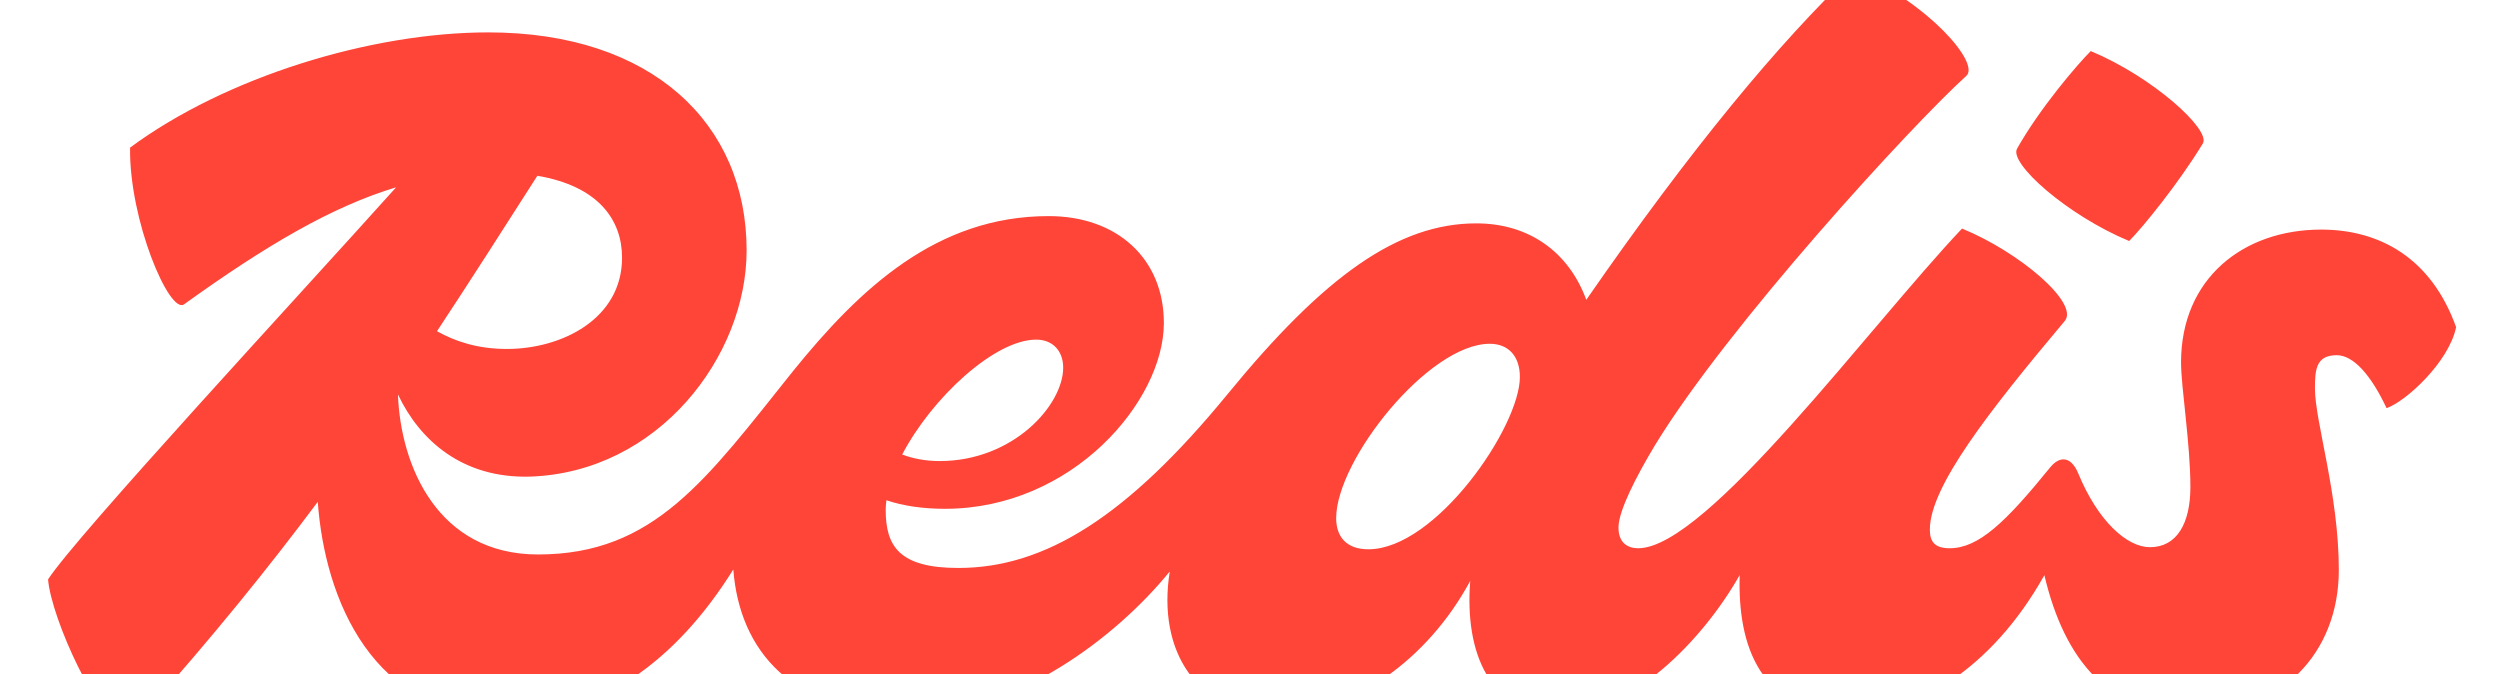
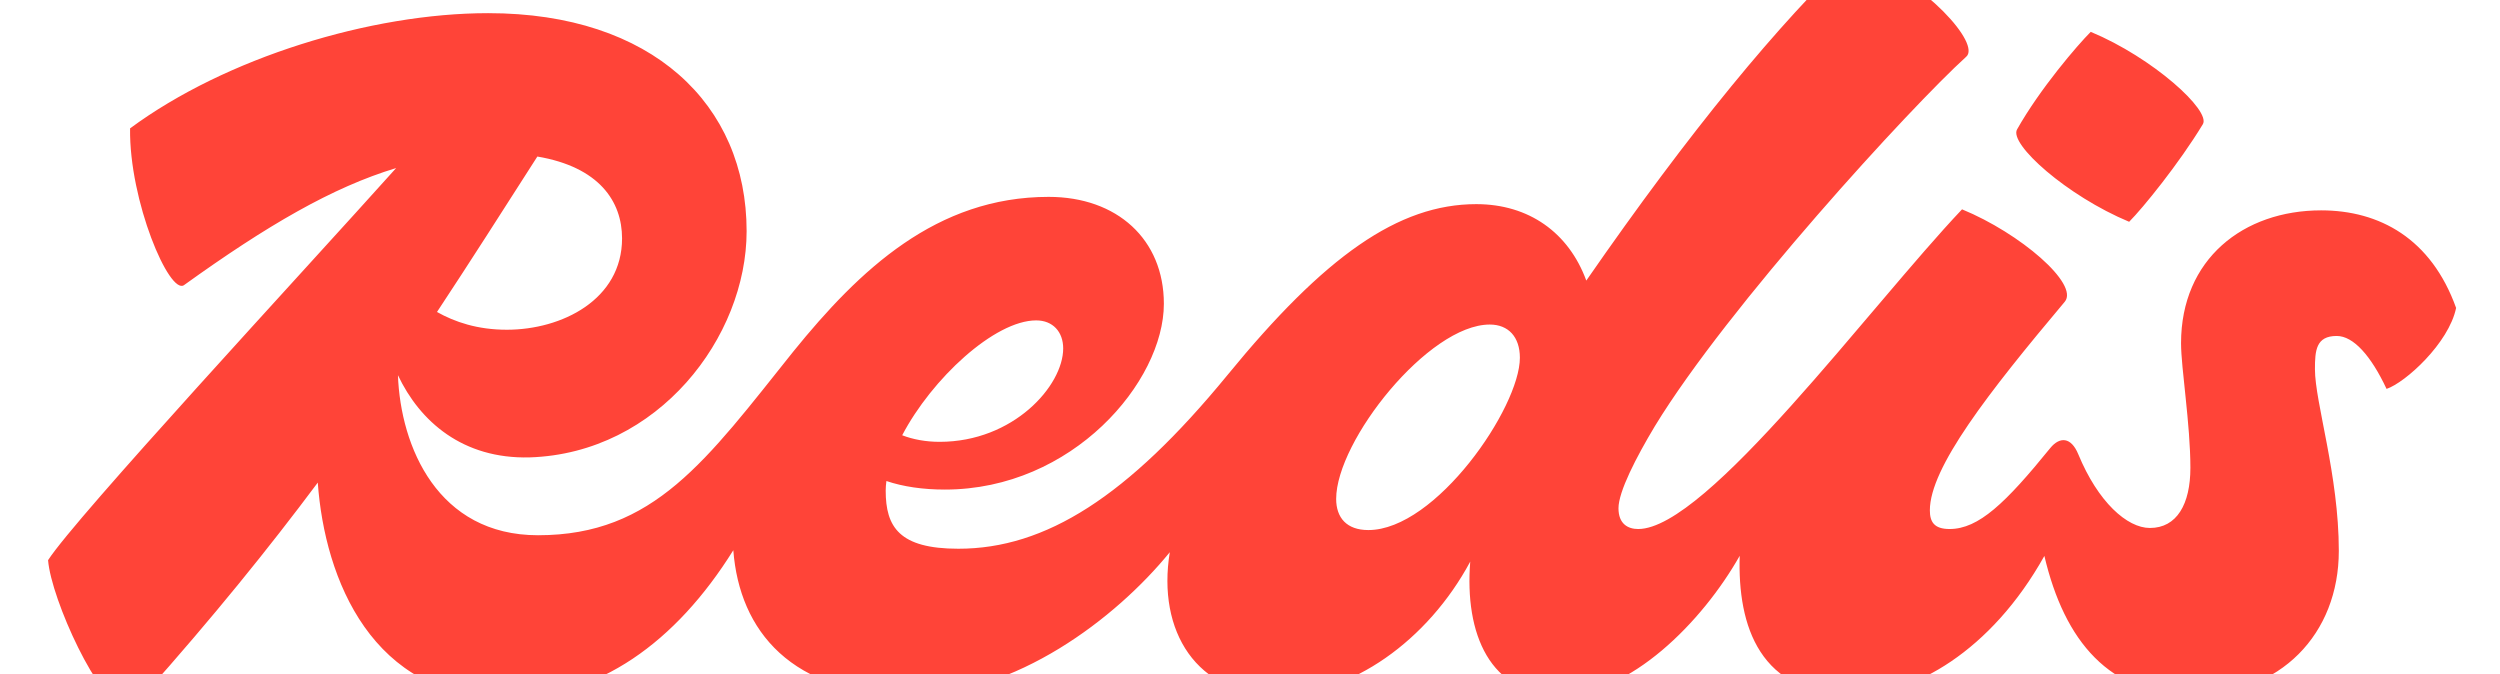
- <svg xmlns="http://www.w3.org/2000/svg" version="1.1" id="Layer_1" x="0px" y="0px" viewBox="-10 6 520 140" style="enable-background:new 0 0 500.87 156.738;" xml:space="preserve">
+ <svg xmlns="http://www.w3.org/2000/svg" version="1.1" id="Layer_1" x="0px" y="0px" viewBox="-10 10 520 140" style="enable-background:new 0 0 520 140;" xml:space="preserve">
  <style type="text/css">
	.st0{fill:#FF4438;}
</style>
  <path class="st0" d="M409.547,36.918c4.75-8.42,12.522-17.487,15.328-20.294  c12.954,5.397,25.043,16.408,23.316,19.214  c-4.966,8.204-12.522,17.487-15.328,20.294  C419.91,50.735,407.82,39.94,409.547,36.918z M500.87,74.051  c-1.511,7.34-10.579,15.544-14.465,16.84c-3.238-6.909-6.909-11.01-10.363-11.01  c-4.318,0-4.534,3.022-4.534,6.909c0,6.909,4.966,22.021,4.966,37.781  c0,17.271-12.09,30.009-30.657,30.009c-17.001,0-26.396-11.145-30.587-28.95  c-11.106,19.901-27.346,28.95-39.794,28.95c-19.459,0-24.039-14.383-23.578-28.972  c-7.819,13.819-22.87,28.972-37.304,28.972c-14.735,0-19.939-12.825-18.746-27.761  c-8.828,16.444-24.798,27.761-40.193,27.761c-16.706,0-24.975-13.271-22.299-29.721  c-11.239,13.814-32.16,29.721-53.911,29.721c-24.801,0-35.596-13.373-36.876-30.132  c-11.97,19.185-28.104,30.779-47.322,30.779c-27.742,0-37.665-24.67-39.109-44.849  c-10.282,13.768-21.841,28.053-36.021,43.986  c-1.511,1.511-2.807,2.375-4.318,2.375c-4.966,0-15.112-22.021-15.76-30.225  c5.759-8.936,52.794-59.697,72.398-81.558C59.155,48.951,45.501,56.921,28.282,69.301  c-3.022,2.159-11.442-17.487-11.226-32.6  c19.862-14.681,50.087-23.964,74.483-23.964c34.111,0,53.757,18.999,53.757,45.337  c0,22.021-18.351,46.201-45.121,47.064c-13.92,0.362-22.841-7.452-27.404-17.101  c0.545,14.923,8.304,33.293,29.131,33.293c24.18,0,34.975-15.544,53.109-38.213  c13.817-17.055,29.793-32.168,53.109-32.168c14.249,0,23.964,8.852,23.964,22.237  c0,16.192-18.999,38.645-45.553,38.645c-4.535,0-8.669-0.598-12.159-1.779  c-0.088,0.681-0.147,1.35-0.147,1.995c0,7.556,2.807,12.09,15.112,12.09  c18.135,0,35.19-10.795,55.916-36.054c20.294-24.828,35.622-35.622,51.814-35.622  c10.93,0,19.226,5.924,22.882,15.901C341.65,37.02,360.059,14.813,375.652,0  c15.328,6.477,26.339,19.214,23.316,21.805  c-11.442,10.363-49.655,52.03-64.768,76.858  c-3.886,6.477-7.556,13.601-7.556,17.055c0,3.238,1.943,4.318,4.102,4.318  c14.249,0,48.144-46.201,67.358-66.495c12.09,4.966,24.396,15.544,21.373,19.214  c-15.976,18.999-28.066,34.543-28.066,43.394c0,2.375,0.864,3.886,4.102,3.886  c6.045,0,11.658-5.397,20.942-16.84c1.943-2.375,4.318-2.375,5.829,1.295  c4.102,9.931,10.147,15.328,14.897,15.328c5.613,0,8.42-4.966,8.42-12.522  c0-9.067-1.943-20.726-1.943-25.907c0-17.487,12.954-27.634,29.145-27.634  C484.894,53.757,495.688,59.586,500.87,74.051z M101.77,42.56  C94.499,53.924,87.731,64.539,80.894,74.892c3.716,2.087,8.414,3.693,14.531,3.693  c11.442,0,23.964-6.261,23.964-18.999C119.388,51.856,114.591,44.73,101.77,42.56z   M177.656,100.535c2.269,0.877,4.933,1.366,7.796,1.366  c15.328,0,25.691-11.658,25.691-19.43c0-3.454-2.159-5.829-5.613-5.829  C196.868,76.642,183.803,88.797,177.656,100.535z M306.135,84.414  c0-4.318-2.375-6.909-6.261-6.909c-12.738,0-31.952,24.18-31.952,36.27  c0,3.886,2.159,6.477,6.693,6.477C288.648,120.252,306.135,94.777,306.135,84.414z" />
</svg>
